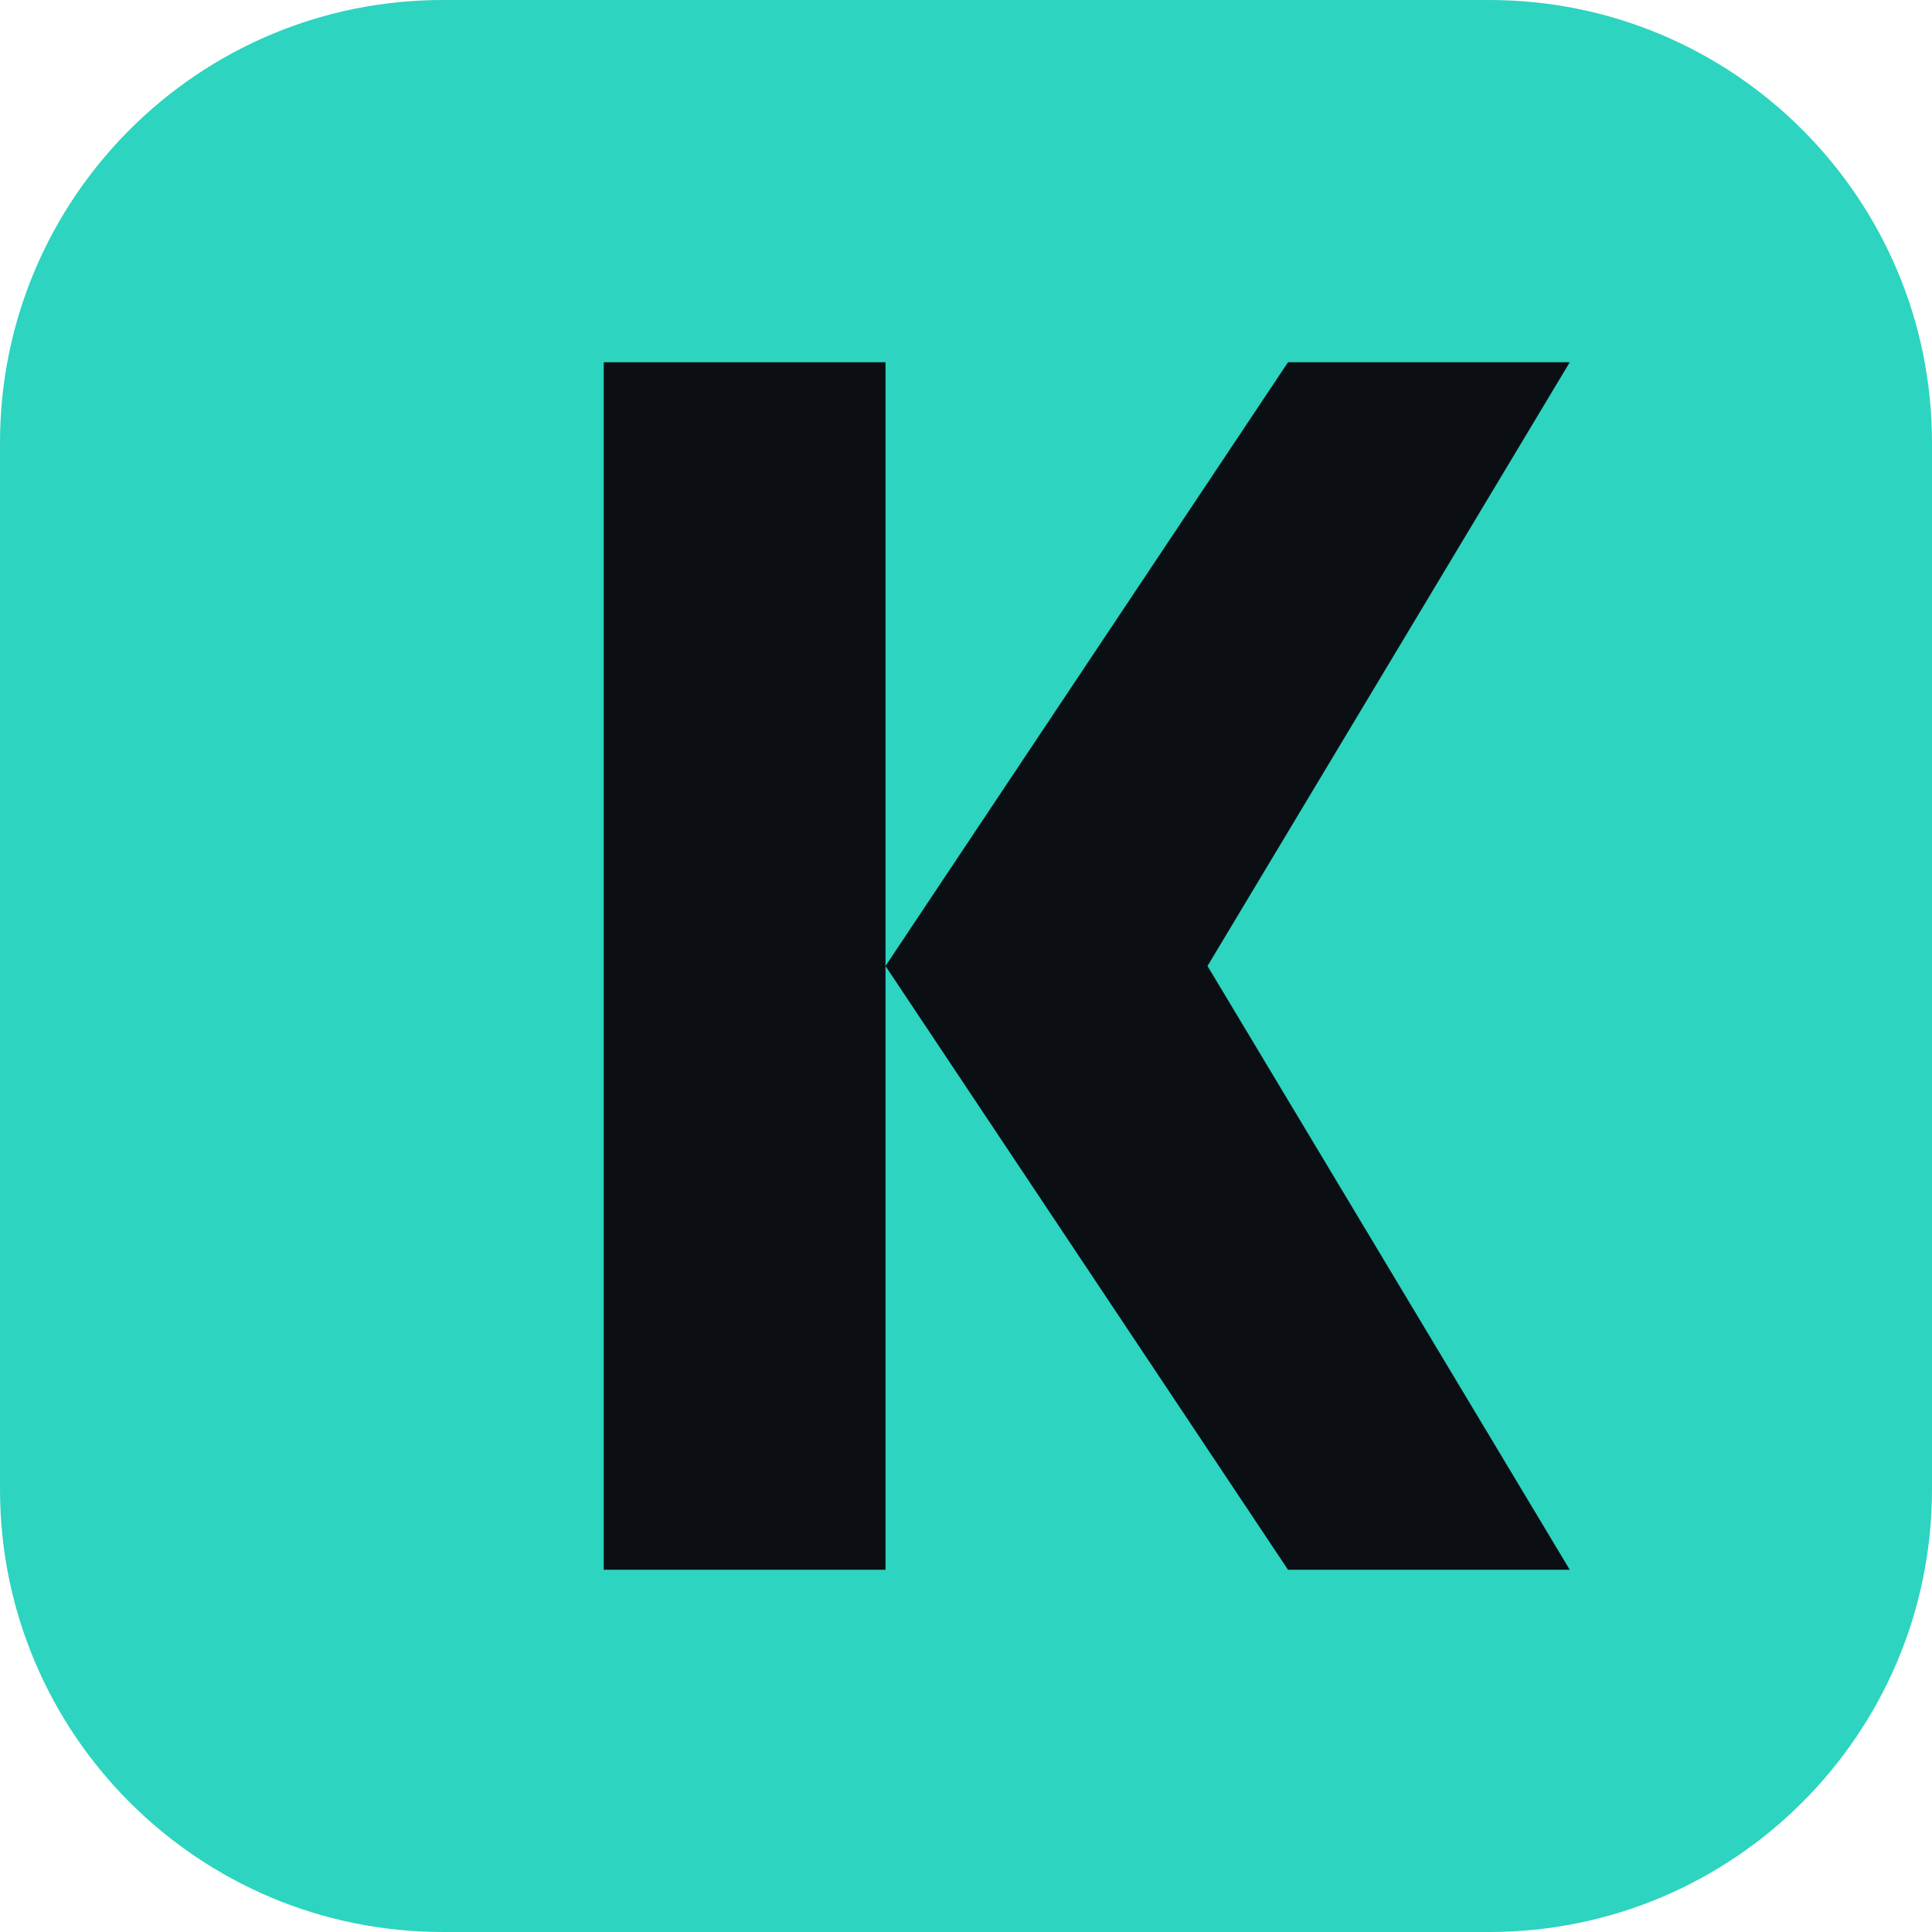
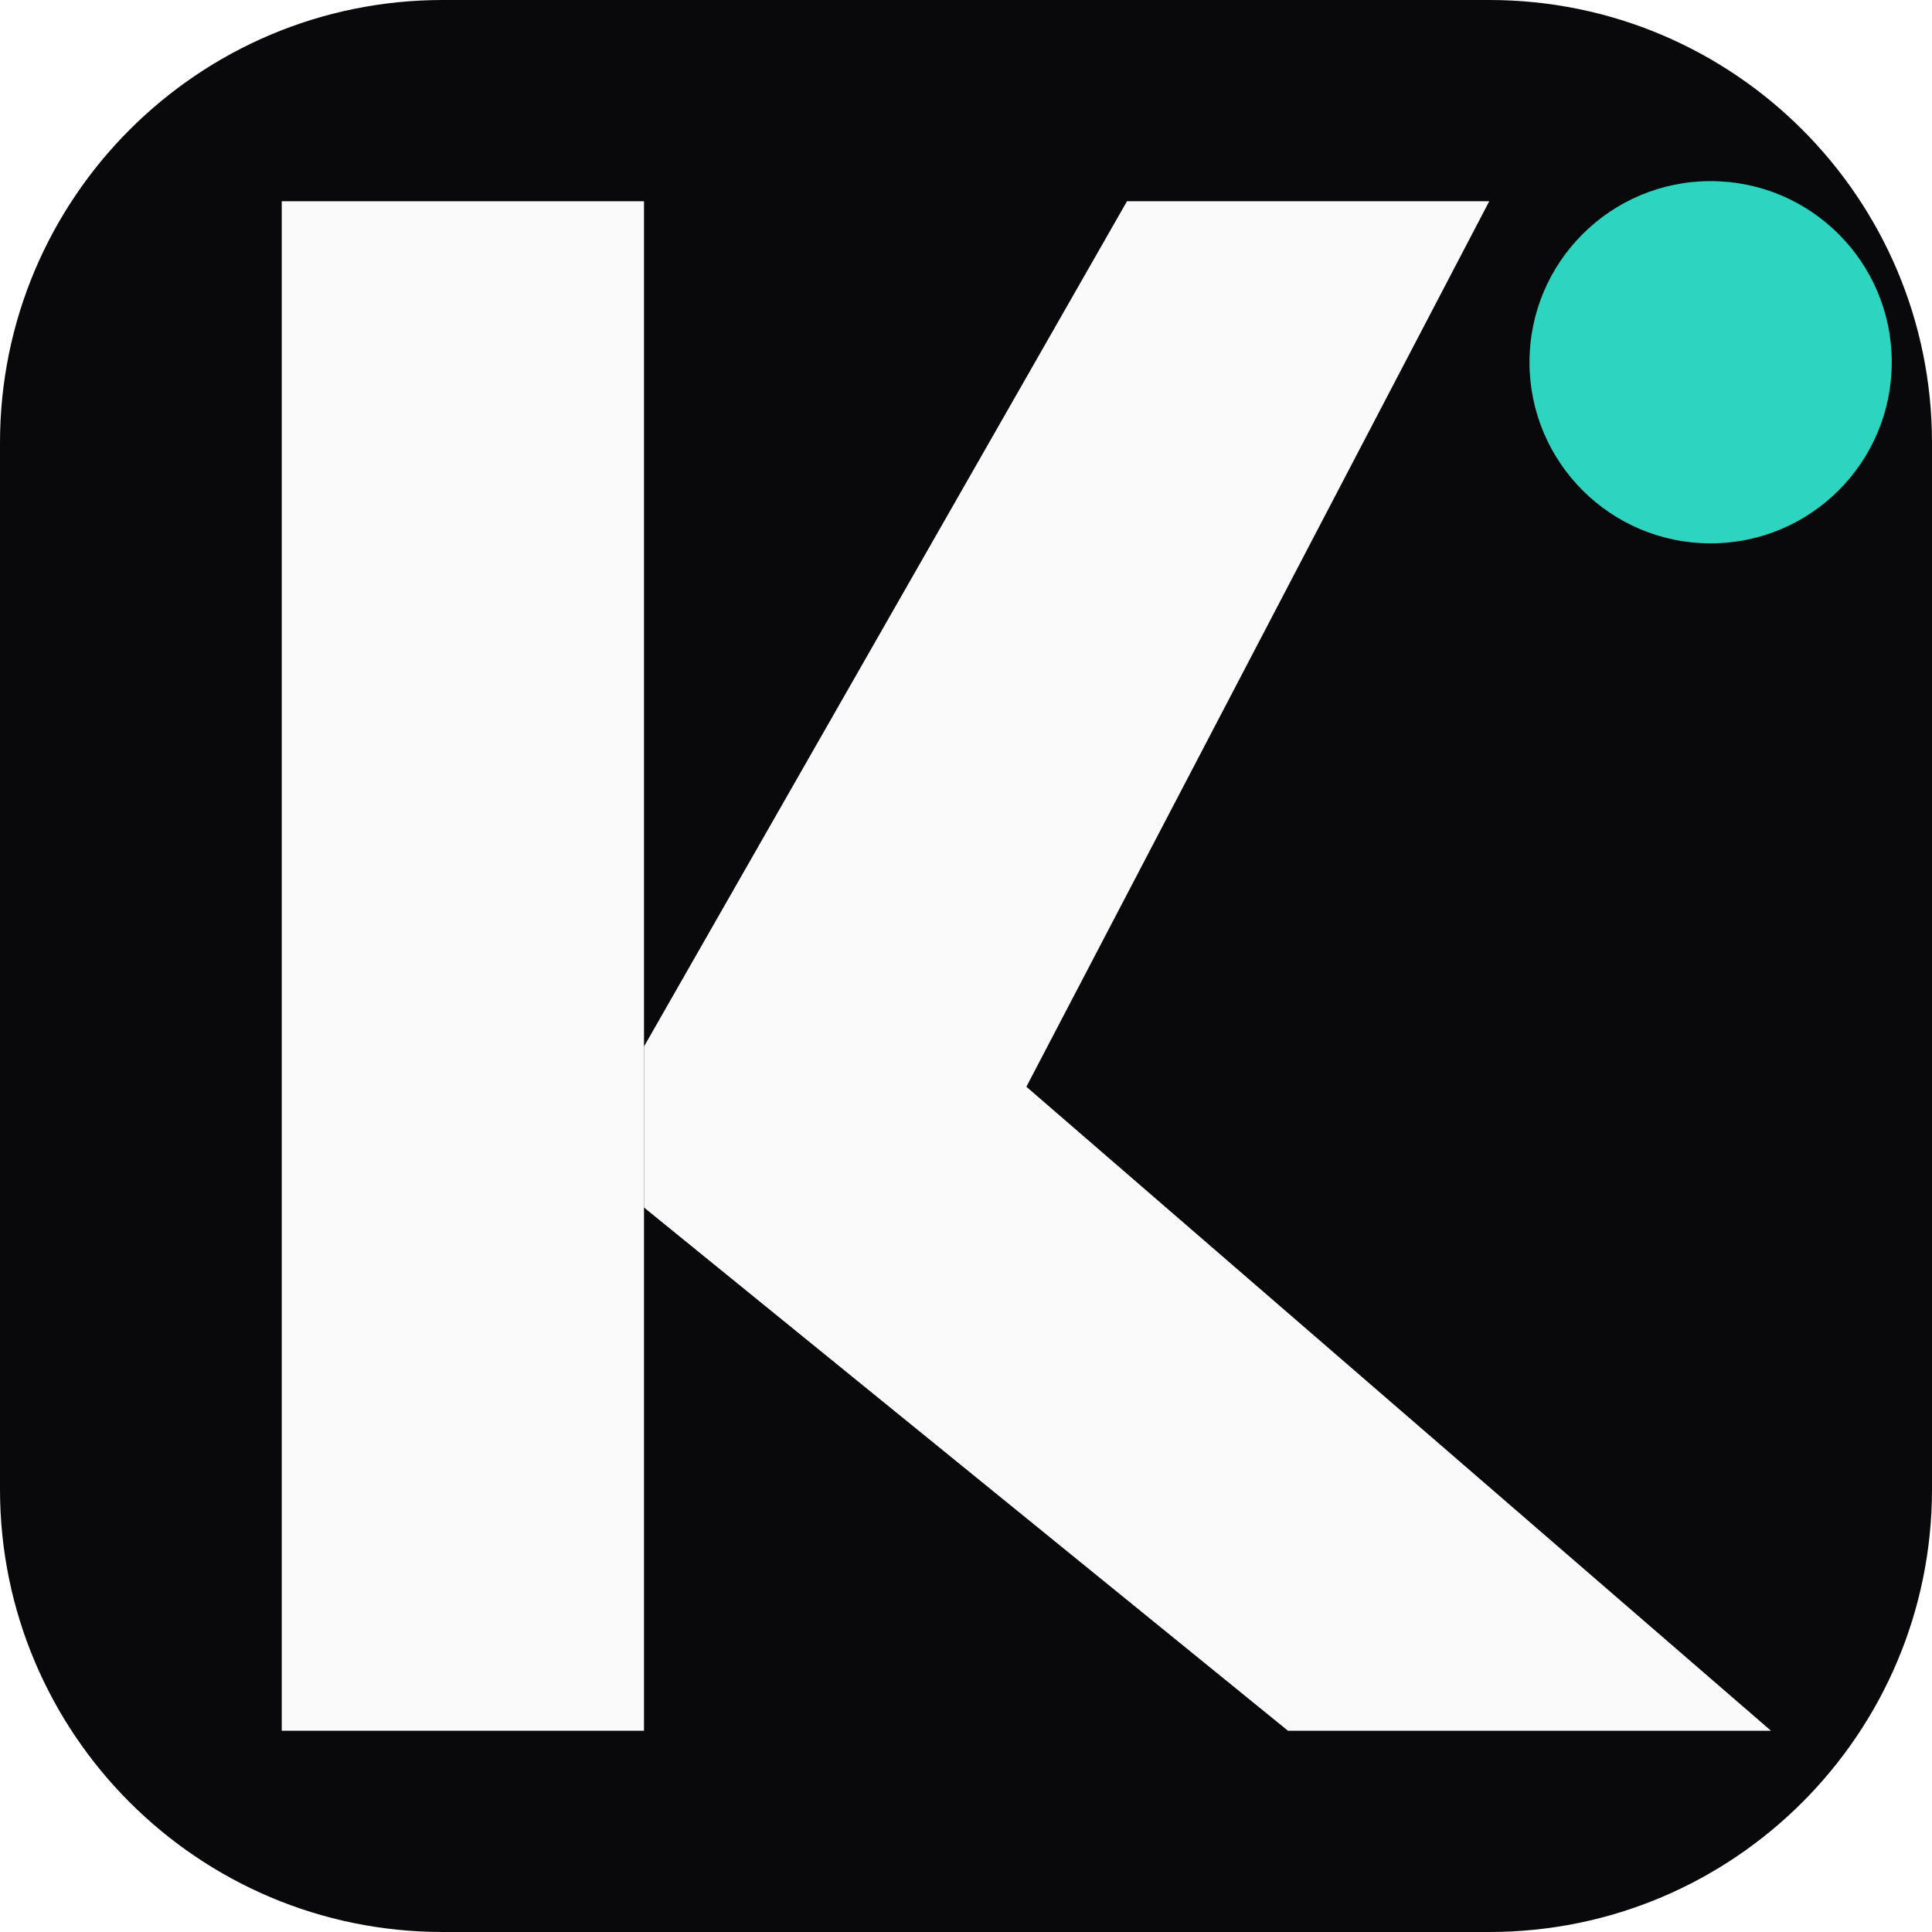
<svg xmlns="http://www.w3.org/2000/svg" viewBox="0 0 48 48">
-   <rect width="48" height="48" rx="11" fill="#2DD4BF" />
-   <path d="M15 9h7v30H15z" fill="#0B0F14" />
-   <path d="M22 24 32 9h7L30 24l9 15h-7z" fill="#0B0F14" />
+   <rect width="48" height="48" rx="11" fill="#09090B" />
+   <path d="M7 5h9v38H7z" fill="#FAFAFA" />
+   <path d="M16 26 28 5h9L25.5 27 44 43H32L16 30z" fill="#FAFAFA" />
+   <circle cx="42.5" cy="9" r="4.5" fill="#2DD4BF" />
</svg>
